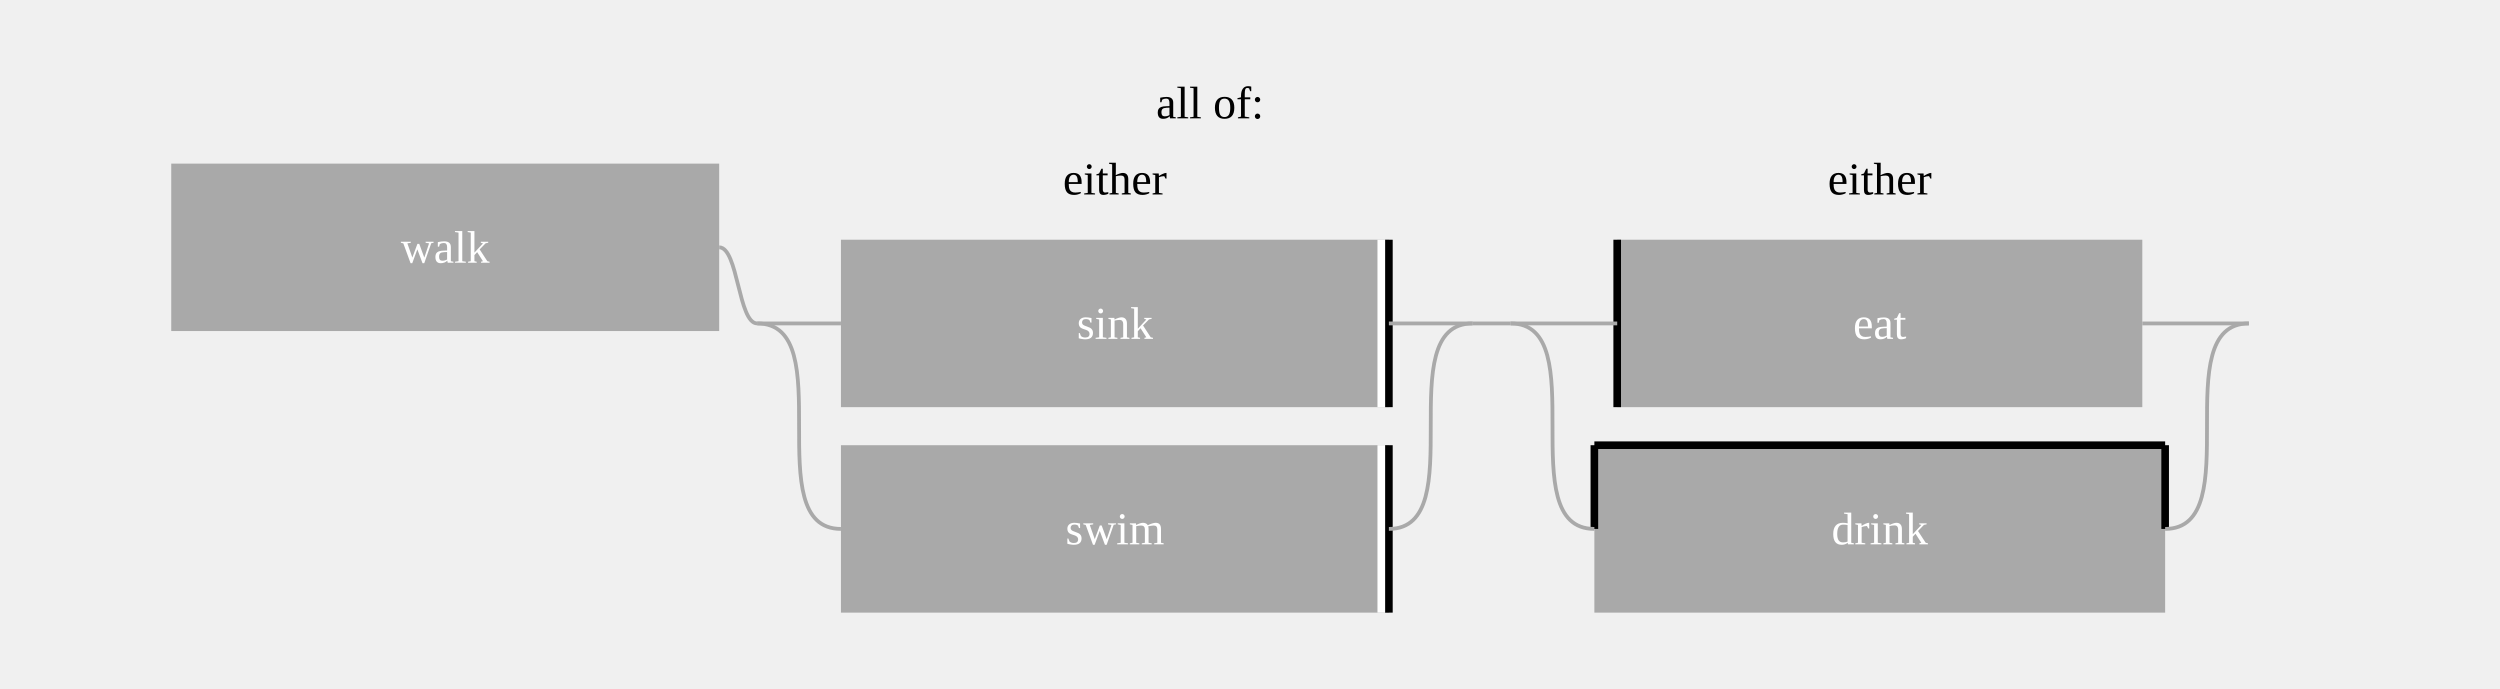
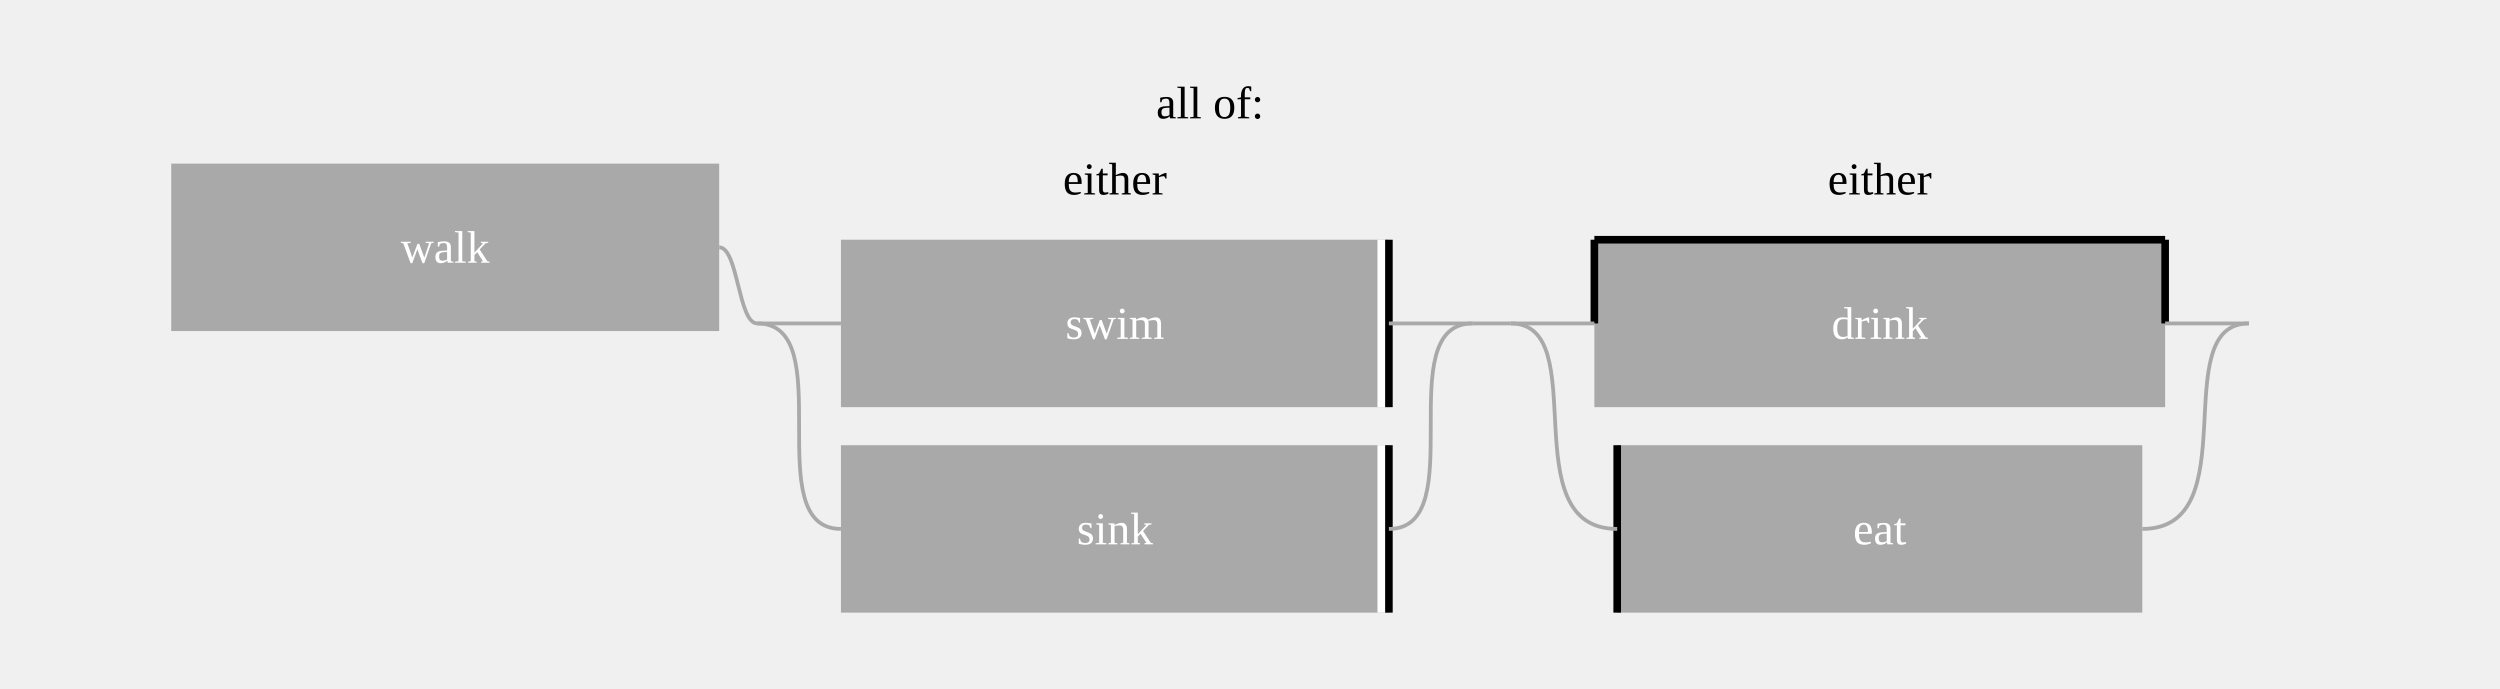
<svg xmlns="http://www.w3.org/2000/svg" width="657" height="181" version="1.11.1">
  <rect fill="darkgrey" stroke="none" x="0" class="textbox" width="144" y="0" transform="translate(22 0)translate(0 20)translate(23 23)" height="44" />
  <text fill="white" dominant-baseline="central" x="72" y="22" transform="translate(22 0)translate(0 20)translate(23 23)" text-anchor="middle">walk</text>
  <rect fill="darkgrey" stroke="none" x="0" class="textbox" width="144" y="0" transform="translate(0 0)translate(0 10)translate(22 -10)translate(0 20)translate(154 0)translate(22 0)translate(0 20)translate(23 23)" height="44" />
-   <text fill="white" dominant-baseline="central" x="72" y="22" transform="translate(0 0)translate(0 10)translate(22 -10)translate(0 20)translate(154 0)translate(22 0)translate(0 20)translate(23 23)" text-anchor="middle">sink</text>
+   <text fill="white" dominant-baseline="central" x="72" y="22" transform="translate(0 0)translate(0 10)translate(22 -10)translate(0 20)translate(154 0)translate(22 0)translate(0 20)translate(23 23)" text-anchor="middle">swim</text>
  <line stroke="black" class="rightline.full" stroke-width="2px" y1="0" x1="144" y2="44" transform="translate(0 0)translate(0 10)translate(22 -10)translate(0 20)translate(154 0)translate(22 0)translate(0 20)translate(23 23)" x2="144" />
  <line stroke="white" class="rightline.full" stroke-width="2px" y1="0" x1="142" y2="44" transform="translate(0 0)translate(0 10)translate(22 -10)translate(0 20)translate(154 0)translate(22 0)translate(0 20)translate(23 23)" x2="142" />
  <path fill="none" stroke="darkgrey" class="v_connector_in" d="M -22,32 C 0,32 -22,32 0 32" transform="translate(22 -10)translate(0 20)translate(154 0)translate(22 0)translate(0 20)translate(23 23)" />
  <path fill="none" stroke="darkgrey" class="v_connector_out" d="M 166,32 C 144,32 166,32 144 32" transform="translate(22 -10)translate(0 20)translate(154 0)translate(22 0)translate(0 20)translate(23 23)" />
  <rect fill="darkgrey" stroke="none" x="0" class="textbox" width="144" y="0" transform="translate(0 0)translate(0 64)translate(22 -10)translate(0 20)translate(154 0)translate(22 0)translate(0 20)translate(23 23)" height="44" />
-   <text fill="white" dominant-baseline="central" x="72" y="22" transform="translate(0 0)translate(0 64)translate(22 -10)translate(0 20)translate(154 0)translate(22 0)translate(0 20)translate(23 23)" text-anchor="middle">swim</text>
+   <text fill="white" dominant-baseline="central" x="72" y="22" transform="translate(0 0)translate(0 64)translate(22 -10)translate(0 20)translate(154 0)translate(22 0)translate(0 20)translate(23 23)" text-anchor="middle">sink</text>
  <line stroke="black" class="rightline.full" stroke-width="2px" y1="0" x1="144" y2="44" transform="translate(0 0)translate(0 64)translate(22 -10)translate(0 20)translate(154 0)translate(22 0)translate(0 20)translate(23 23)" x2="144" />
  <line stroke="white" class="rightline.full" stroke-width="2px" y1="0" x1="142" y2="44" transform="translate(0 0)translate(0 64)translate(22 -10)translate(0 20)translate(154 0)translate(22 0)translate(0 20)translate(23 23)" x2="142" />
  <path fill="none" stroke="darkgrey" class="v_connector_in" d="M -22,32 C 0,32 -22,86 0 86" transform="translate(22 -10)translate(0 20)translate(154 0)translate(22 0)translate(0 20)translate(23 23)" />
  <path fill="none" stroke="darkgrey" class="v_connector_out" d="M 166,32 C 144,32 166,86 144 86" transform="translate(22 -10)translate(0 20)translate(154 0)translate(22 0)translate(0 20)translate(23 23)" />
  <text dominant-baseline="hanging" x="78" transform="translate(16 0)translate(154 0)translate(22 0)translate(0 20)translate(23 23)" text-anchor="middle">either</text>
  <path fill="none" stroke="darkgrey" class="h_connector" d="M 144,22 c 5,0 5,20 10 20" transform="translate(22 0)translate(0 20)translate(23 23)" />
-   <rect fill="darkgrey" stroke="none" x="0" class="textbox" width="138" y="0" transform="translate(6 0)translate(0 10)translate(22 -10)translate(0 20)translate(352 0)translate(22 0)translate(0 20)translate(23 23)" height="44" />
-   <text fill="white" dominant-baseline="central" x="69" y="22" transform="translate(6 0)translate(0 10)translate(22 -10)translate(0 20)translate(352 0)translate(22 0)translate(0 20)translate(23 23)" text-anchor="middle">eat</text>
-   <line stroke="black" class="leftline.full" stroke-width="2px" y1="0" x1="0" y2="44" transform="translate(6 0)translate(0 10)translate(22 -10)translate(0 20)translate(352 0)translate(22 0)translate(0 20)translate(23 23)" x2="0" />
-   <path fill="none" stroke="darkgrey" class="v_connector_in" d="M -22,32 C 0,32 -22,32 6 32" transform="translate(22 -10)translate(0 20)translate(352 0)translate(22 0)translate(0 20)translate(23 23)" />
-   <path fill="none" stroke="darkgrey" class="v_connector_out" d="M 172,32 C 150,32 172,32 144 32" transform="translate(22 -10)translate(0 20)translate(352 0)translate(22 0)translate(0 20)translate(23 23)" />
-   <rect fill="darkgrey" stroke="none" x="0" class="textbox" width="150" y="0" transform="translate(0 0)translate(0 64)translate(22 -10)translate(0 20)translate(352 0)translate(22 0)translate(0 20)translate(23 23)" height="44" />
-   <text fill="white" dominant-baseline="central" x="75" y="22" transform="translate(0 0)translate(0 64)translate(22 -10)translate(0 20)translate(352 0)translate(22 0)translate(0 20)translate(23 23)" text-anchor="middle">drink</text>
-   <line stroke="black" class="leftline.half" stroke-width="2px" y1="0" x1="0" y2="22" transform="translate(0 0)translate(0 64)translate(22 -10)translate(0 20)translate(352 0)translate(22 0)translate(0 20)translate(23 23)" x2="0" />
-   <line stroke="black" class="rightline.half" stroke-width="2px" y1="0" x1="150" y2="22" transform="translate(0 0)translate(0 64)translate(22 -10)translate(0 20)translate(352 0)translate(22 0)translate(0 20)translate(23 23)" x2="150" />
-   <line stroke="black" class="topline.full" stroke-width="2px" y1="0" x1="0" y2="0" transform="translate(0 0)translate(0 64)translate(22 -10)translate(0 20)translate(352 0)translate(22 0)translate(0 20)translate(23 23)" x2="150" />
-   <path fill="none" stroke="darkgrey" class="v_connector_in" d="M -22,32 C 0,32 -22,86 0 86" transform="translate(22 -10)translate(0 20)translate(352 0)translate(22 0)translate(0 20)translate(23 23)" />
-   <path fill="none" stroke="darkgrey" class="v_connector_out" d="M 172,32 C 150,32 172,86 150 86" transform="translate(22 -10)translate(0 20)translate(352 0)translate(22 0)translate(0 20)translate(23 23)" />
+   <rect fill="darkgrey" stroke="none" x="0" class="textbox" width="150" y="0" transform="translate(0 0)translate(0 10)translate(22 -10)translate(0 20)translate(352 0)translate(22 0)translate(0 20)translate(23 23)" height="44" />
+   <text fill="white" dominant-baseline="central" x="75" y="22" transform="translate(0 0)translate(0 10)translate(22 -10)translate(0 20)translate(352 0)translate(22 0)translate(0 20)translate(23 23)" text-anchor="middle">drink</text>
+   <line stroke="black" class="leftline.half" stroke-width="2px" y1="0" x1="0" y2="22" transform="translate(0 0)translate(0 10)translate(22 -10)translate(0 20)translate(352 0)translate(22 0)translate(0 20)translate(23 23)" x2="0" />
+   <line stroke="black" class="rightline.half" stroke-width="2px" y1="0" x1="150" y2="22" transform="translate(0 0)translate(0 10)translate(22 -10)translate(0 20)translate(352 0)translate(22 0)translate(0 20)translate(23 23)" x2="150" />
+   <line stroke="black" class="topline.full" stroke-width="2px" y1="0" x1="0" y2="0" transform="translate(0 0)translate(0 10)translate(22 -10)translate(0 20)translate(352 0)translate(22 0)translate(0 20)translate(23 23)" x2="150" />
+   <path fill="none" stroke="darkgrey" class="v_connector_in" d="M -22,32 C 0,32 -22,32 0 32" transform="translate(22 -10)translate(0 20)translate(352 0)translate(22 0)translate(0 20)translate(23 23)" />
+   <path fill="none" stroke="darkgrey" class="v_connector_out" d="M 172,32 C 150,32 172,32 150 32" transform="translate(22 -10)translate(0 20)translate(352 0)translate(22 0)translate(0 20)translate(23 23)" />
+   <rect fill="darkgrey" stroke="none" x="0" class="textbox" width="138" y="0" transform="translate(6 0)translate(0 64)translate(22 -10)translate(0 20)translate(352 0)translate(22 0)translate(0 20)translate(23 23)" height="44" />
+   <text fill="white" dominant-baseline="central" x="69" y="22" transform="translate(6 0)translate(0 64)translate(22 -10)translate(0 20)translate(352 0)translate(22 0)translate(0 20)translate(23 23)" text-anchor="middle">eat</text>
+   <line stroke="black" class="leftline.full" stroke-width="2px" y1="0" x1="0" y2="44" transform="translate(6 0)translate(0 64)translate(22 -10)translate(0 20)translate(352 0)translate(22 0)translate(0 20)translate(23 23)" x2="0" />
+   <path fill="none" stroke="darkgrey" class="v_connector_in" d="M -22,32 C 0,32 -22,86 6 86" transform="translate(22 -10)translate(0 20)translate(352 0)translate(22 0)translate(0 20)translate(23 23)" />
+   <path fill="none" stroke="darkgrey" class="v_connector_out" d="M 172,32 C 150,32 172,86 144 86" transform="translate(22 -10)translate(0 20)translate(352 0)translate(22 0)translate(0 20)translate(23 23)" />
  <text dominant-baseline="hanging" x="78" transform="translate(19 0)translate(352 0)translate(22 0)translate(0 20)translate(23 23)" text-anchor="middle">either</text>
  <path fill="none" stroke="darkgrey" class="h_connector" d="M 342,42 c 5,0 5,0 10 0" transform="translate(22 0)translate(0 20)translate(23 23)" />
  <text dominant-baseline="hanging" x="81" transform="translate(214 0)translate(23 23)" text-anchor="middle">all of:</text>
</svg>
